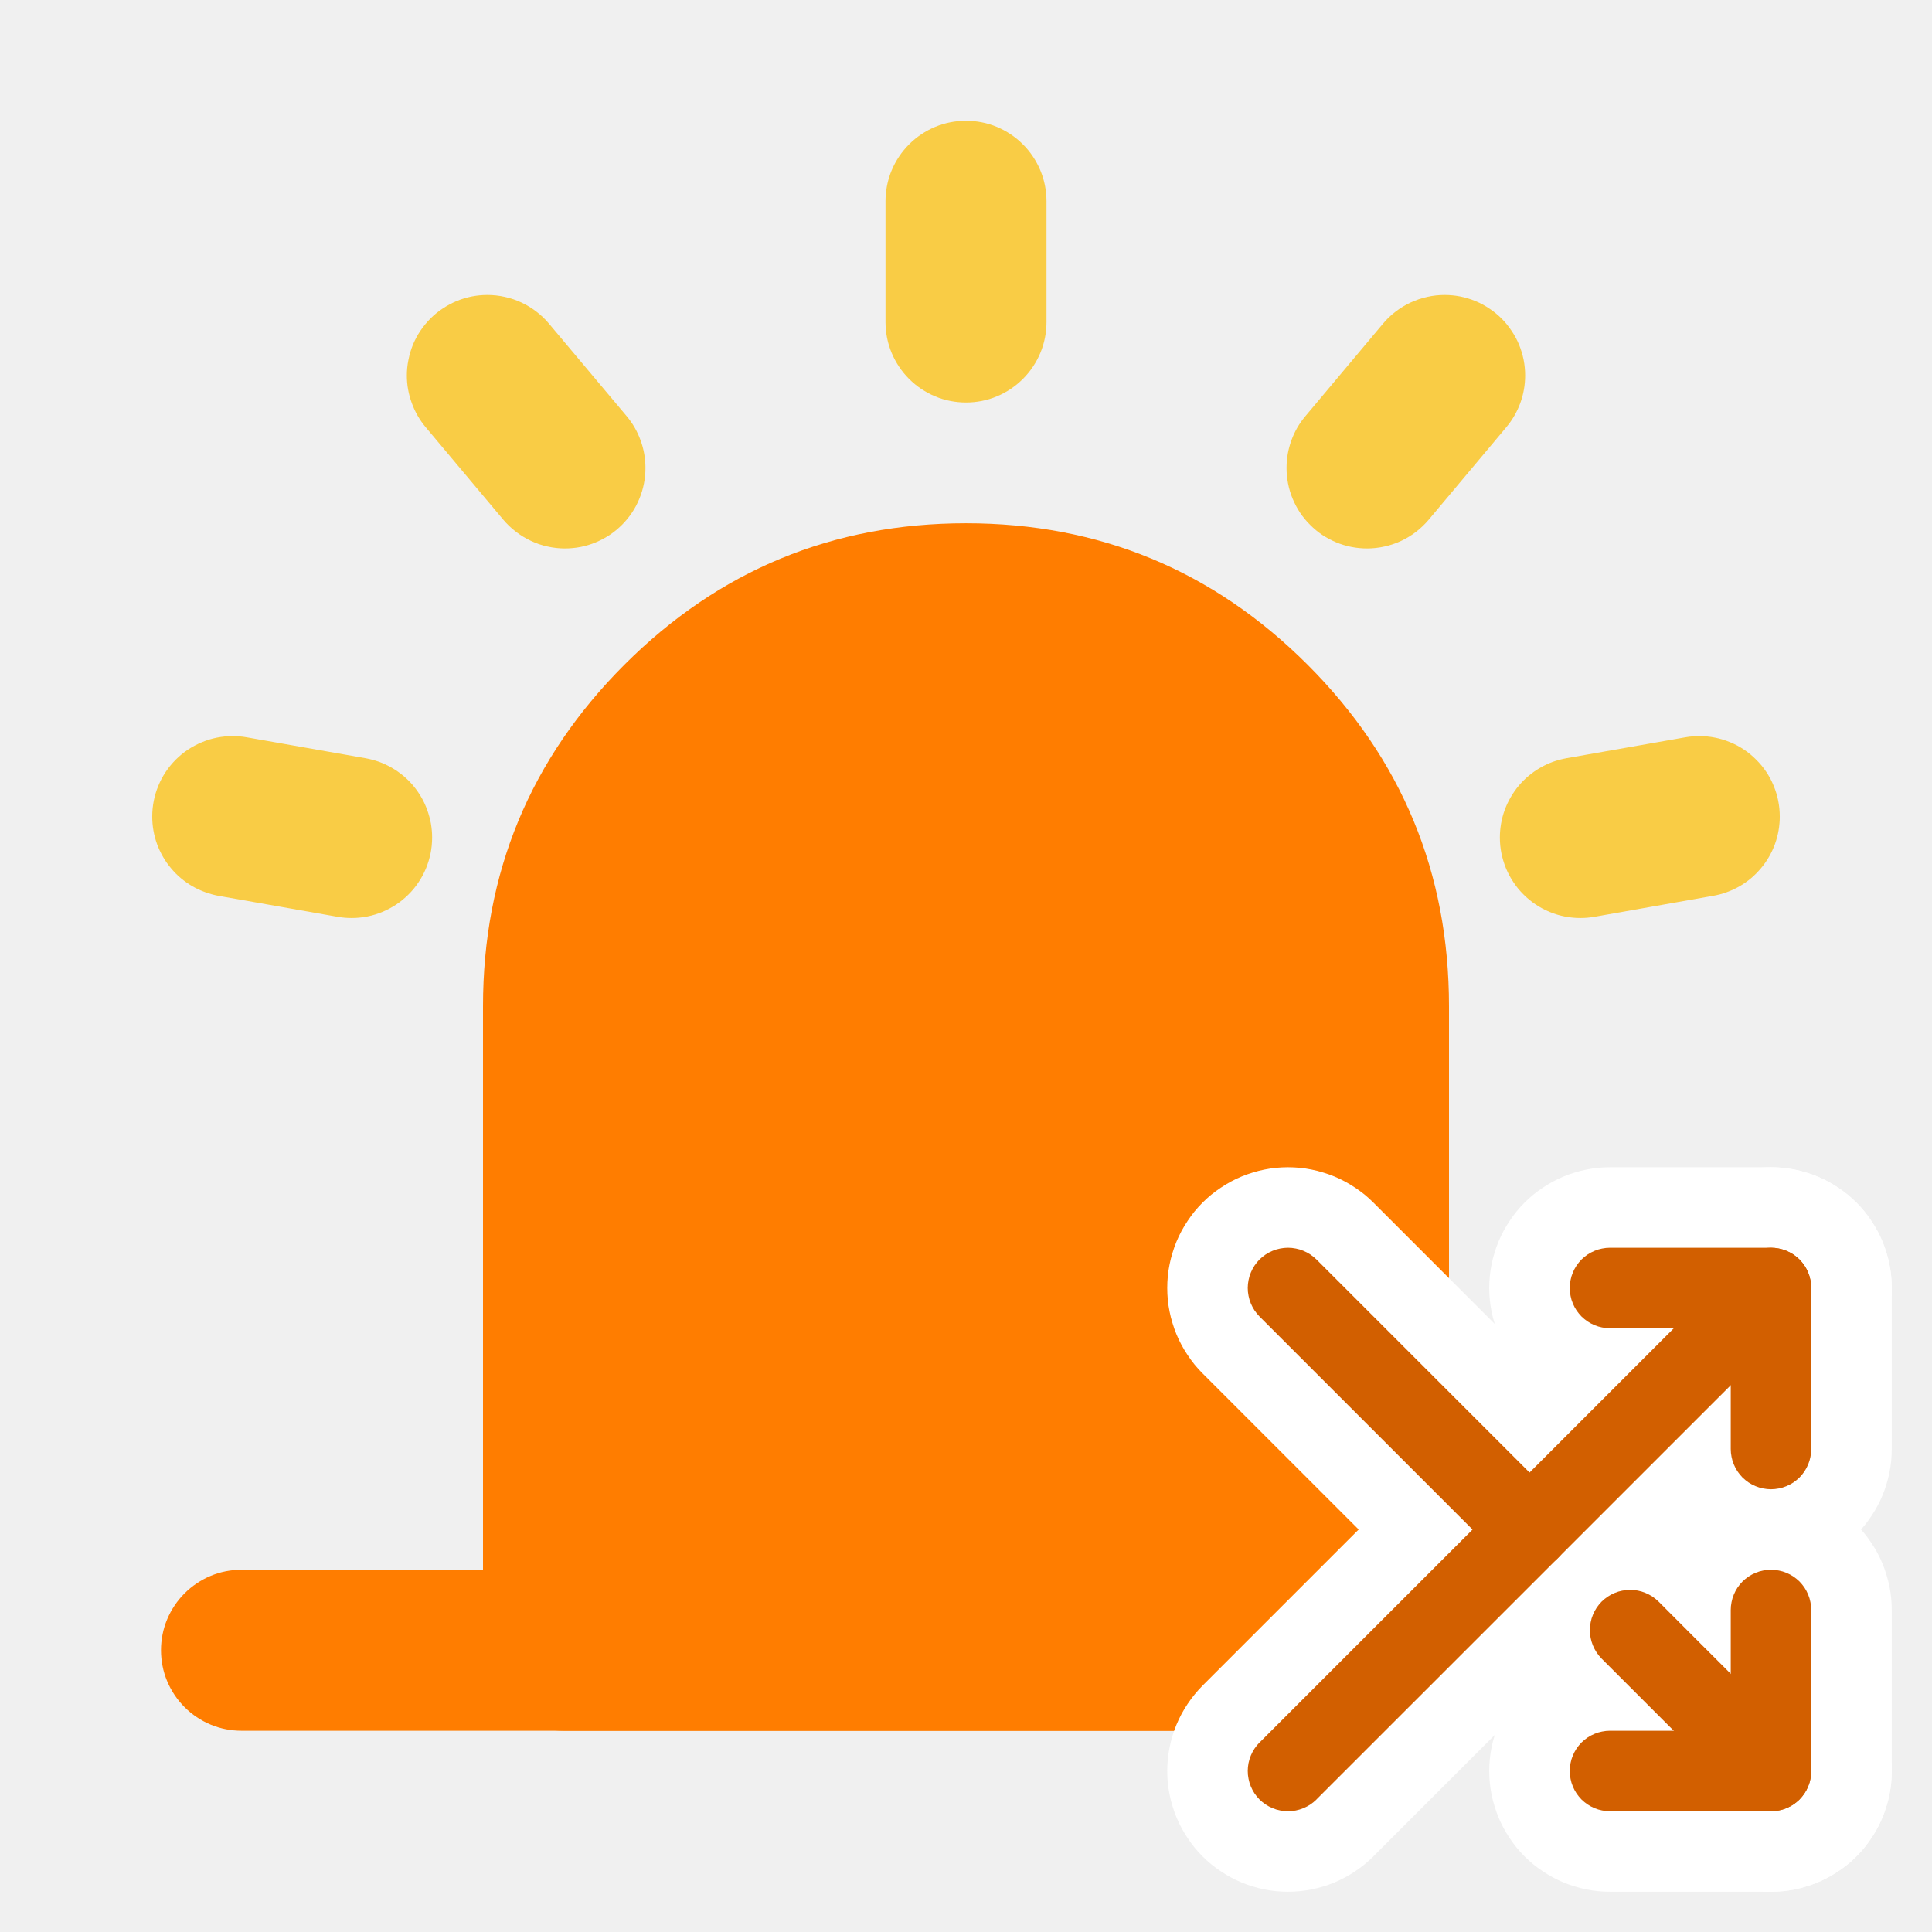
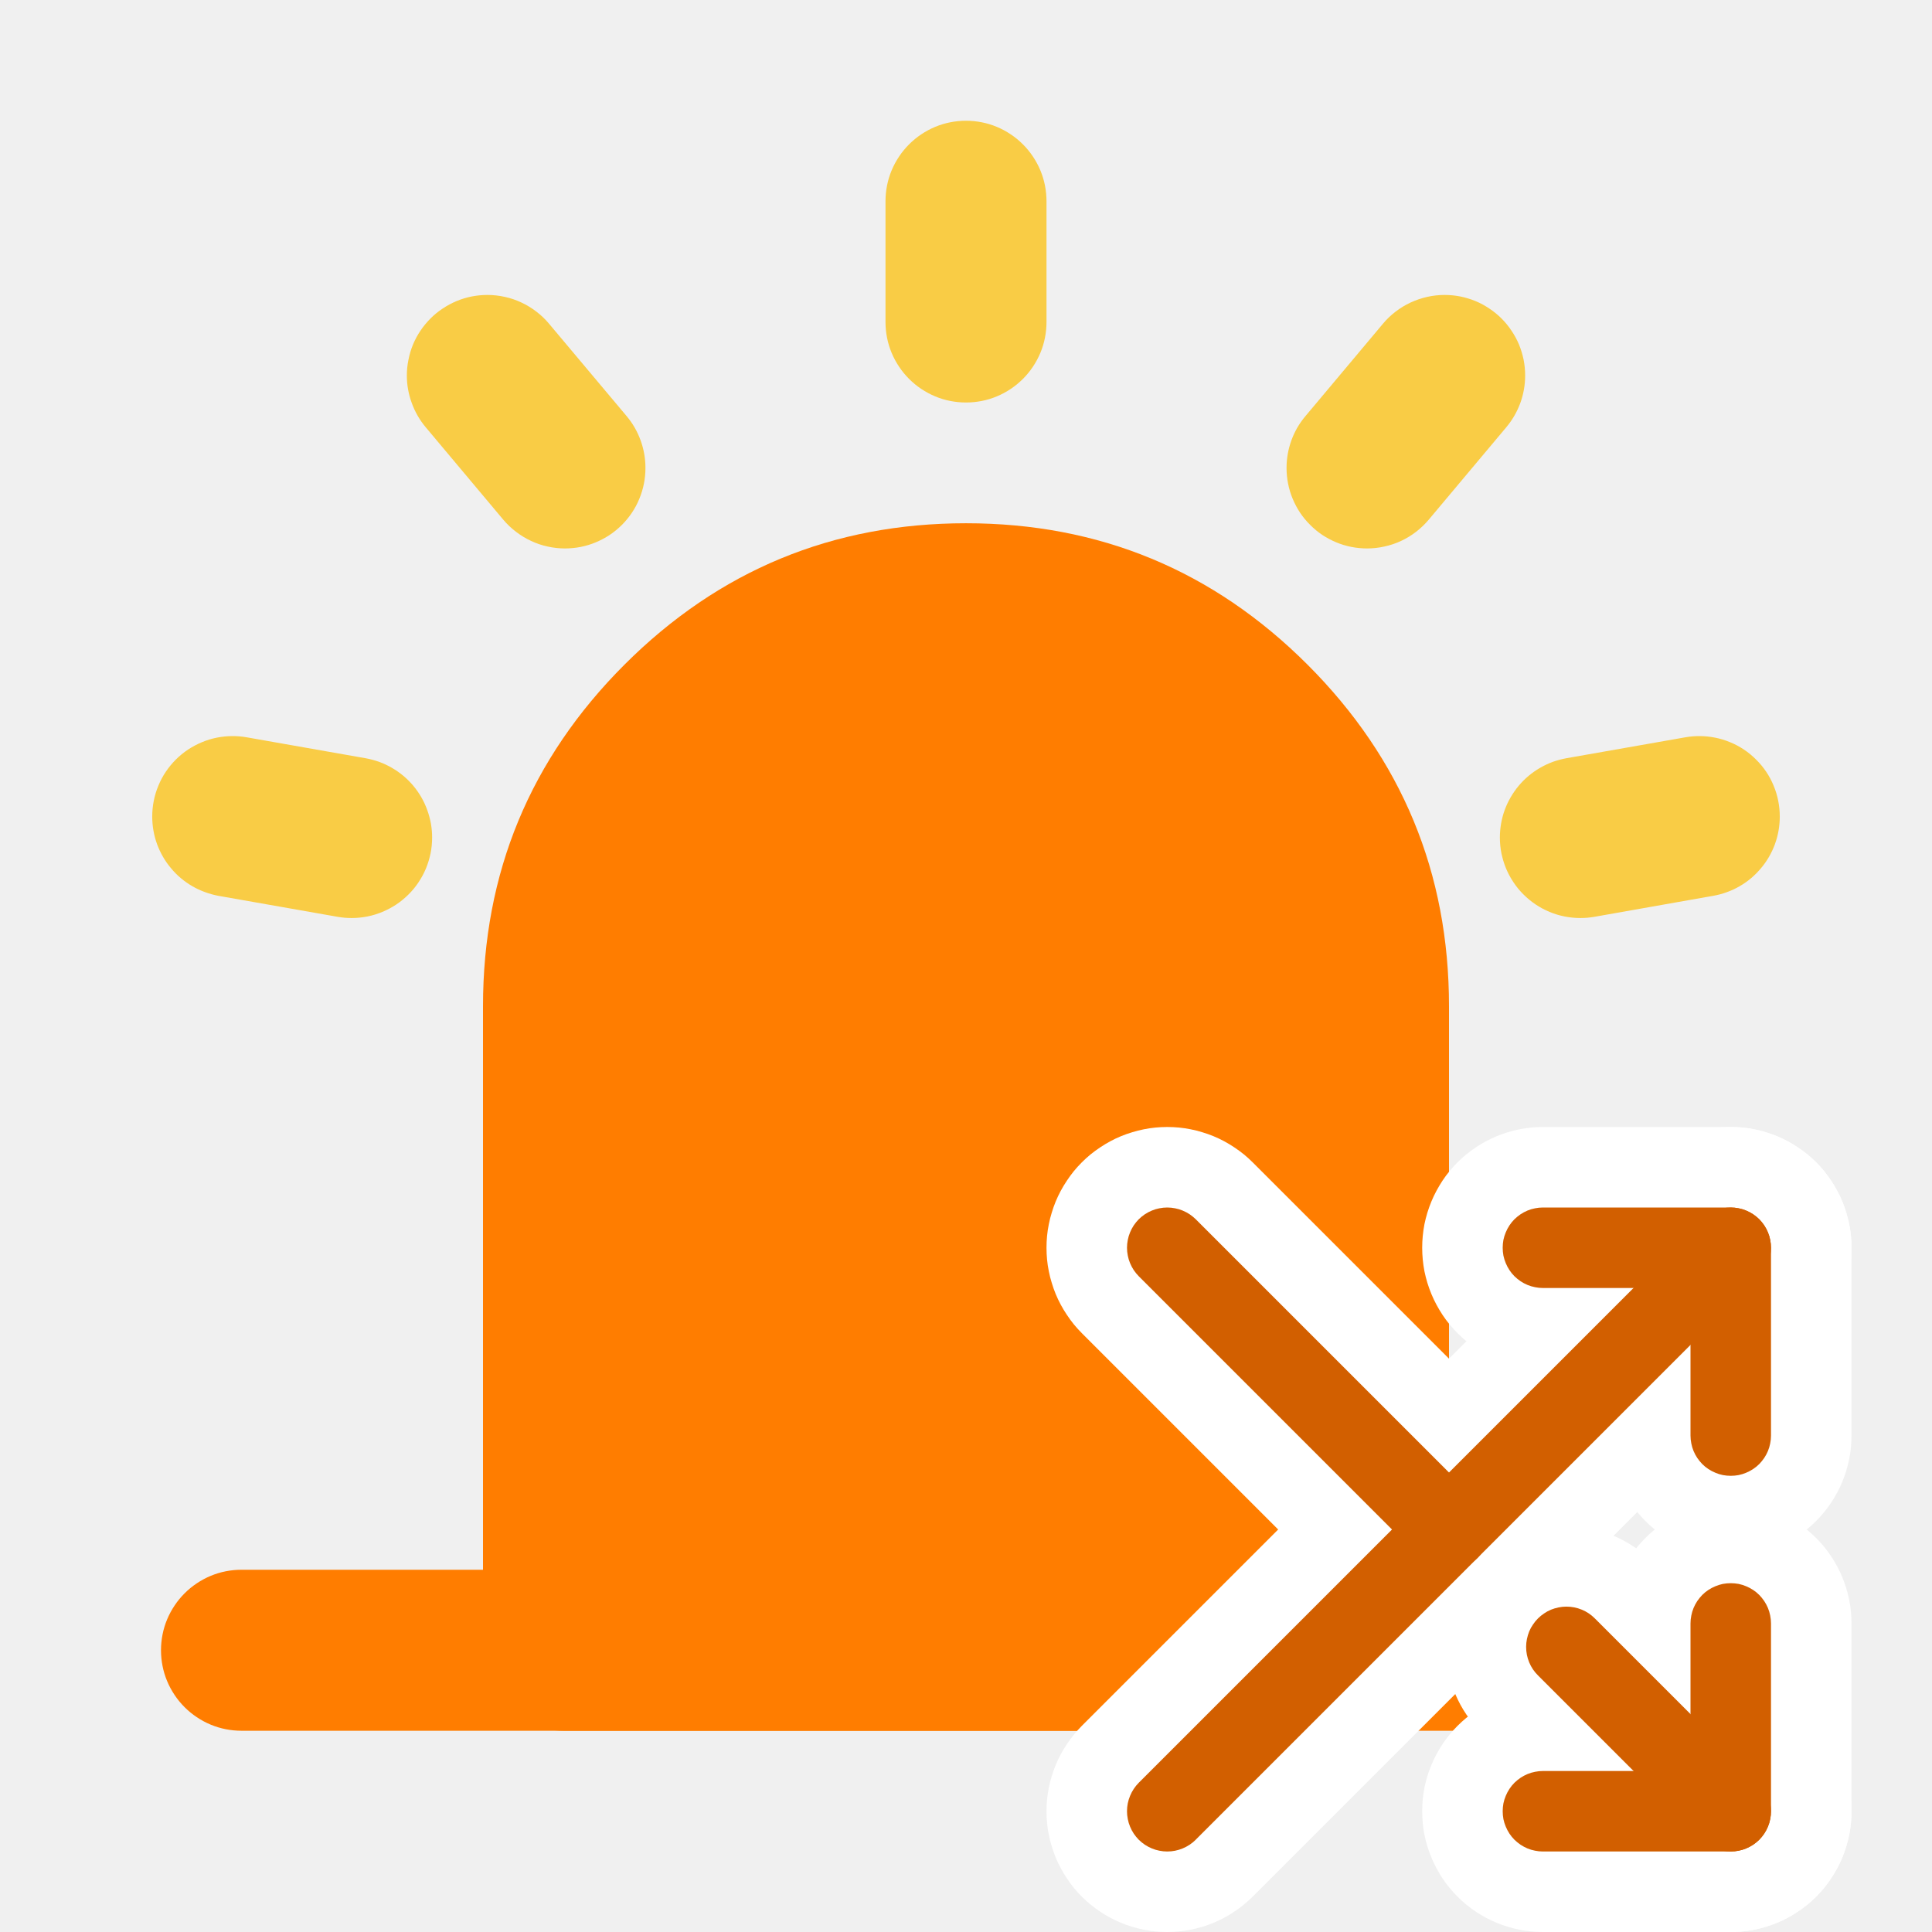
<svg xmlns="http://www.w3.org/2000/svg" fill="none" version="1.1" width="24" height="24" viewBox="0 0 24 24">
  <defs>
    <clipPath id="master_svg0_700_32421">
      <rect x="0" y="0" width="24" height="24" rx="0" />
    </clipPath>
  </defs>
  <g clip-path="url(#master_svg0_700_32421)">
    <g>
      <path d="M7,12.5C7,9.739,9.239,7.5,12,7.5C14.761,7.5,17,9.739,17,12.5L17,20.5L7,20.5L7,12.5Z" fill="#FF7D00" fill-opacity="1" />
      <path d="M6,12.5L6,20.5Q6,20.599,6.019,20.695Q6.038,20.792,6.076,20.883Q6.114,20.974,6.169,21.056Q6.223,21.137,6.293,21.207Q6.363,21.277,6.444,21.331Q6.526,21.386,6.617,21.424Q6.708,21.462,6.805,21.481Q6.902,21.5,7,21.5L17,21.5Q17.099,21.5,17.195,21.481Q17.292,21.462,17.383,21.424Q17.474,21.386,17.556,21.331Q17.637,21.277,17.707,21.207Q17.777,21.137,17.831,21.056Q17.886,20.974,17.924,20.883Q17.962,20.792,17.981,20.695Q18,20.599,18,20.5L18,12.5Q18,10.015,16.243,8.257Q14.485,6.5,12,6.5Q9.515,6.5,7.757,8.257Q6,10.015,6,12.5ZM8,19.5L16,19.5L16,12.5Q16,10.843,14.828,9.672Q13.657,8.5,12,8.5Q10.343,8.5,9.172,9.672Q8,10.843,8,12.5L8,19.5Z" fill-rule="evenodd" fill="#FF7D00" fill-opacity="1" />
    </g>
    <g>
      <path d="M13,2.5L13,4Q13,4.098,12.981,4.195Q12.962,4.292,12.924,4.383Q12.886,4.474,12.831,4.556Q12.777,4.637,12.707,4.707Q12.637,4.777,12.556,4.831Q12.474,4.886,12.383,4.924Q12.292,4.962,12.195,4.981Q12.098,5,12,5Q11.902,5,11.805,4.981Q11.708,4.962,11.617,4.924Q11.526,4.886,11.444,4.831Q11.363,4.777,11.293,4.707Q11.223,4.637,11.169,4.556Q11.114,4.474,11.076,4.383Q11.038,4.292,11.019,4.195Q11,4.098,11,4L11,2.5Q11,2.402,11.019,2.305Q11.038,2.208,11.076,2.117Q11.114,2.026,11.169,1.944Q11.223,1.863,11.293,1.793Q11.363,1.723,11.444,1.669Q11.526,1.614,11.617,1.576Q11.708,1.538,11.805,1.519Q11.902,1.5,12,1.5Q12.098,1.5,12.195,1.519Q12.292,1.538,12.383,1.576Q12.474,1.614,12.556,1.669Q12.637,1.723,12.707,1.793Q12.777,1.863,12.831,1.944Q12.886,2.026,12.924,2.117Q12.962,2.208,12.981,2.305Q13,2.402,13,2.5Z" fill-rule="evenodd" fill="#F9CC45" fill-opacity="1" />
    </g>
    <g>
      <path d="M18.712,5.307Q18.825,5.172,18.886,5.006Q18.946,4.84,18.946,4.664Q18.946,4.566,18.927,4.469Q18.907,4.372,18.87,4.281Q18.832,4.19,18.777,4.109Q18.723,4.027,18.653,3.957Q18.583,3.887,18.501,3.833Q18.42,3.778,18.329,3.74Q18.238,3.703,18.141,3.683Q18.044,3.664,17.946,3.664Q17.836,3.664,17.729,3.688Q17.623,3.712,17.523,3.758Q17.424,3.804,17.337,3.871Q17.25,3.937,17.18,4.021L16.216,5.17L16.216,5.17Q16.102,5.305,16.042,5.471Q15.982,5.637,15.982,5.813Q15.982,5.912,16.001,6.008Q16.02,6.105,16.058,6.196Q16.096,6.287,16.15,6.369Q16.205,6.451,16.275,6.52Q16.344,6.59,16.426,6.645Q16.508,6.699,16.599,6.737Q16.69,6.775,16.787,6.794Q16.883,6.813,16.982,6.813Q17.091,6.813,17.198,6.789Q17.305,6.766,17.404,6.72Q17.504,6.673,17.59,6.607Q17.677,6.54,17.748,6.456L18.712,5.307Z" fill-rule="evenodd" fill="#F9CC45" fill-opacity="1" />
    </g>
    <g>
      <path d="M21.283,11.128Q21.369,11.113,21.451,11.083Q21.534,11.053,21.609,11.01Q21.685,10.966,21.752,10.91Q21.819,10.853,21.875,10.786Q21.932,10.719,21.975,10.644Q22.019,10.568,22.049,10.486Q22.079,10.403,22.094,10.317Q22.109,10.231,22.109,10.144Q22.109,10.045,22.09,9.949Q22.071,9.852,22.033,9.761Q21.996,9.67,21.941,9.588Q21.886,9.506,21.816,9.437Q21.747,9.367,21.665,9.312Q21.583,9.257,21.492,9.22Q21.401,9.182,21.304,9.163Q21.208,9.144,21.109,9.144Q21.022,9.144,20.936,9.159L19.458,9.419Q19.372,9.435,19.29,9.464Q19.208,9.494,19.132,9.538Q19.056,9.582,18.989,9.638Q18.922,9.694,18.866,9.761Q18.81,9.828,18.766,9.904Q18.722,9.98,18.692,10.062Q18.662,10.144,18.647,10.231Q18.632,10.317,18.632,10.404Q18.632,10.503,18.651,10.599Q18.671,10.696,18.708,10.787Q18.746,10.878,18.801,10.96Q18.855,11.042,18.925,11.111Q18.995,11.181,19.077,11.236Q19.158,11.29,19.249,11.328Q19.34,11.366,19.437,11.385Q19.534,11.404,19.632,11.404Q19.72,11.404,19.806,11.389L19.806,11.389L21.283,11.128Z" fill-rule="evenodd" fill="#F9CC45" fill-opacity="1" />
    </g>
    <g>
      <path d="M3.064,9.159Q2.978,9.144,2.891,9.144Q2.792,9.144,2.695,9.163Q2.599,9.182,2.508,9.22Q2.417,9.258,2.335,9.312Q2.253,9.367,2.183,9.437Q2.114,9.506,2.059,9.588Q2.004,9.67,1.967,9.761Q1.929,9.852,1.91,9.949Q1.891,10.045,1.891,10.144Q1.891,10.231,1.906,10.317Q1.921,10.404,1.951,10.486Q1.981,10.568,2.025,10.644Q2.068,10.719,2.125,10.786Q2.181,10.854,2.248,10.91Q2.315,10.966,2.391,11.01Q2.466,11.053,2.549,11.083Q2.631,11.113,2.717,11.129L4.194,11.389Q4.28,11.404,4.368,11.404Q4.466,11.404,4.563,11.385Q4.659,11.366,4.75,11.328Q4.841,11.29,4.923,11.236Q5.005,11.181,5.075,11.111Q5.145,11.042,5.199,10.96Q5.254,10.878,5.292,10.787Q5.329,10.696,5.349,10.599Q5.368,10.503,5.368,10.404Q5.368,10.317,5.353,10.231Q5.337,10.144,5.307,10.062Q5.278,9.98,5.234,9.904Q5.19,9.828,5.134,9.761Q5.078,9.694,5.011,9.638Q4.944,9.582,4.868,9.538Q4.792,9.494,4.71,9.464Q4.628,9.435,4.541,9.419L3.064,9.159Z" fill-rule="evenodd" fill="#F9CC45" fill-opacity="1" />
    </g>
    <g>
      <path d="M5.288,5.307Q5.175,5.172,5.115,5.006Q5.054,4.84,5.054,4.664Q5.054,4.566,5.074,4.469Q5.093,4.372,5.13,4.281Q5.168,4.19,5.223,4.108Q5.278,4.027,5.347,3.957Q5.417,3.887,5.499,3.833Q5.581,3.778,5.672,3.74Q5.763,3.702,5.859,3.683Q5.956,3.664,6.054,3.664Q6.164,3.664,6.271,3.688Q6.378,3.711,6.477,3.758Q6.576,3.804,6.663,3.871Q6.75,3.937,6.82,4.021L7.785,5.17Q7.898,5.305,7.958,5.471Q8.018,5.637,8.018,5.813Q8.018,5.912,7.999,6.008Q7.98,6.105,7.942,6.196Q7.905,6.287,7.85,6.369Q7.795,6.451,7.726,6.52Q7.656,6.59,7.574,6.645Q7.492,6.699,7.401,6.737Q7.31,6.775,7.214,6.794Q7.117,6.813,7.018,6.813Q6.909,6.813,6.802,6.789Q6.695,6.766,6.596,6.719Q6.497,6.673,6.41,6.606Q6.323,6.54,6.252,6.456L5.288,5.307L5.288,5.307Z" fill-rule="evenodd" fill="#F9CC45" fill-opacity="1" />
    </g>
    <g>
      <path d="M3,19.5L21.5,19.5Q21.599,19.5,21.695,19.519Q21.792,19.538,21.883,19.576Q21.974,19.614,22.056,19.669Q22.137,19.723,22.207,19.793Q22.277,19.863,22.331,19.944Q22.386,20.026,22.424,20.117Q22.462,20.208,22.481,20.305Q22.5,20.402,22.5,20.5Q22.5,20.598,22.481,20.695Q22.462,20.792,22.424,20.883Q22.386,20.974,22.331,21.056Q22.277,21.137,22.207,21.207Q22.137,21.277,22.056,21.331Q21.974,21.386,21.883,21.424Q21.792,21.462,21.695,21.481Q21.599,21.5,21.5,21.5L3,21.5Q2.902,21.5,2.805,21.481Q2.708,21.462,2.617,21.424Q2.526,21.386,2.444,21.331Q2.363,21.277,2.293,21.207Q2.223,21.137,2.169,21.056Q2.114,20.974,2.076,20.883Q2.038,20.792,2.019,20.695Q2,20.598,2,20.5Q2,20.402,2.019,20.305Q2.038,20.208,2.076,20.117Q2.114,20.026,2.169,19.944Q2.223,19.863,2.293,19.793Q2.363,19.723,2.444,19.669Q2.526,19.614,2.617,19.576Q2.708,19.538,2.805,19.519Q2.902,19.5,3,19.5Z" fill-rule="evenodd" fill="#FF7D00" fill-opacity="1" />
    </g>
    <g>
      <g>
-         <path d="M20.5,20Q20.5,19.926,20.507,19.853Q20.514,19.78,20.529,19.707Q20.543,19.635,20.565,19.565Q20.586,19.494,20.614,19.426Q20.642,19.358,20.677,19.293Q20.712,19.228,20.753,19.167Q20.794,19.105,20.84,19.048Q20.887,18.991,20.939,18.939Q20.991,18.887,21.048,18.84Q21.105,18.794,21.167,18.753Q21.228,18.712,21.293,18.677Q21.358,18.642,21.426,18.614Q21.494,18.586,21.565,18.565Q21.635,18.543,21.707,18.529Q21.78,18.514,21.853,18.507Q21.926,18.5,22,18.5Q22.074,18.5,22.147,18.507Q22.22,18.514,22.293,18.529Q22.365,18.543,22.435,18.565Q22.506,18.586,22.574,18.614Q22.642,18.642,22.707,18.677Q22.772,18.712,22.833,18.753Q22.895,18.794,22.952,18.84Q23.009,18.887,23.061,18.939Q23.113,18.991,23.16,19.048Q23.206,19.105,23.247,19.167Q23.288,19.228,23.323,19.293Q23.358,19.358,23.386,19.426Q23.414,19.494,23.435,19.565Q23.457,19.635,23.471,19.707Q23.486,19.78,23.493,19.853Q23.5,19.926,23.5,20L23.5,22Q23.5,22.074,23.493,22.147Q23.486,22.22,23.471,22.293Q23.457,22.365,23.435,22.435Q23.414,22.506,23.386,22.574Q23.358,22.642,23.323,22.707Q23.288,22.772,23.247,22.833Q23.206,22.895,23.16,22.952Q23.113,23.009,23.061,23.061Q23.009,23.113,22.952,23.16Q22.895,23.206,22.833,23.247Q22.772,23.288,22.707,23.323Q22.642,23.358,22.574,23.386Q22.506,23.414,22.435,23.435Q22.365,23.457,22.293,23.471Q22.22,23.486,22.147,23.493Q22.074,23.5,22,23.5L20,23.5Q19.926,23.5,19.853,23.493Q19.78,23.486,19.707,23.471Q19.635,23.457,19.565,23.435Q19.494,23.414,19.426,23.386Q19.358,23.358,19.293,23.323Q19.228,23.288,19.167,23.247Q19.105,23.206,19.048,23.16Q18.991,23.113,18.939,23.061Q18.887,23.009,18.84,22.952Q18.794,22.895,18.753,22.833Q18.712,22.772,18.677,22.707Q18.642,22.642,18.614,22.574Q18.586,22.506,18.565,22.435Q18.543,22.365,18.529,22.293Q18.514,22.22,18.507,22.147Q18.5,22.074,18.5,22Q18.5,21.926,18.507,21.853Q18.514,21.78,18.529,21.707Q18.543,21.635,18.565,21.565Q18.586,21.494,18.614,21.426Q18.642,21.358,18.677,21.293Q18.712,21.228,18.753,21.167Q18.794,21.105,18.84,21.048Q18.887,20.991,18.939,20.939Q18.991,20.887,19.048,20.84Q19.105,20.794,19.167,20.753Q19.228,20.712,19.293,20.677Q19.358,20.642,19.426,20.614Q19.494,20.586,19.565,20.565Q19.635,20.543,19.707,20.529Q19.78,20.514,19.853,20.507Q19.926,20.5,20,20.5L20.5,20.5L20.5,20Z" fill-rule="evenodd" fill="#FFFFFF" fill-opacity="1" />
+         <path d="M23,20.168L23,22.5Q23,22.574,22.993,22.647Q22.986,22.72,22.971,22.793Q22.957,22.865,22.935,22.935Q22.914,23.006,22.886,23.074Q22.858,23.142,22.823,23.207Q22.788,23.272,22.747,23.333Q22.706,23.395,22.66,23.452Q22.613,23.509,22.561,23.561Q22.509,23.613,22.452,23.66Q22.395,23.706,22.333,23.747Q22.272,23.788,22.207,23.823Q22.142,23.858,22.074,23.886Q22.006,23.914,21.935,23.935Q21.865,23.957,21.793,23.971Q21.72,23.986,21.647,23.993Q21.574,24,21.5,24L19.167,24Q19.093,24,19.02,23.993Q18.946,23.986,18.874,23.971Q18.802,23.957,18.731,23.935Q18.661,23.914,18.593,23.886Q18.525,23.858,18.46,23.823Q18.395,23.788,18.333,23.747Q18.272,23.706,18.215,23.66Q18.158,23.613,18.106,23.561Q18.054,23.509,18.007,23.452Q17.96,23.395,17.919,23.333Q17.879,23.272,17.844,23.207Q17.809,23.142,17.781,23.074Q17.753,23.006,17.731,22.935Q17.71,22.865,17.695,22.793Q17.681,22.72,17.674,22.647Q17.667,22.574,17.667,22.5Q17.667,22.426,17.674,22.353Q17.681,22.28,17.695,22.207Q17.71,22.135,17.731,22.065Q17.753,21.994,17.781,21.926Q17.809,21.858,17.844,21.793Q17.879,21.728,17.919,21.667Q17.96,21.605,18.007,21.548Q18.054,21.491,18.106,21.439Q18.158,21.387,18.215,21.34Q18.272,21.294,18.333,21.253Q18.395,21.212,18.46,21.177Q18.525,21.142,18.593,21.114Q18.661,21.086,18.731,21.065Q18.802,21.043,18.874,21.029Q18.946,21.014,19.02,21.007Q19.093,21,19.167,21L19.167,21L20,21L20,20.167Q20,20.093,20.007,20.02Q20.014,19.946,20.029,19.874Q20.043,19.802,20.065,19.731Q20.086,19.661,20.114,19.593Q20.142,19.525,20.177,19.46Q20.212,19.395,20.253,19.333Q20.294,19.272,20.34,19.215Q20.387,19.158,20.439,19.106Q20.491,19.054,20.548,19.007Q20.605,18.96,20.667,18.919Q20.728,18.879,20.793,18.844Q20.858,18.809,20.926,18.781Q20.994,18.753,21.065,18.731Q21.135,18.71,21.207,18.695Q21.28,18.681,21.353,18.674Q21.426,18.667,21.5,18.667Q21.574,18.667,21.647,18.674Q21.72,18.681,21.793,18.695Q21.865,18.71,21.935,18.731Q22.006,18.753,22.074,18.781Q22.142,18.809,22.207,18.844Q22.272,18.879,22.333,18.919Q22.395,18.96,22.452,19.007Q22.509,19.054,22.561,19.106Q22.613,19.158,22.66,19.215Q22.706,19.272,22.747,19.333Q22.788,19.395,22.823,19.46Q22.858,19.525,22.886,19.593Q22.914,19.661,22.935,19.731Q22.957,19.802,22.971,19.874Q22.986,19.946,22.993,20.02Q23,20.093,23,20.167L23,20.168Z" fill-rule="evenodd" fill="#FFFFFF" fill-opacity="1" />
      </g>
      <g>
-         <path d="M20.5,17.5L20,17.5Q19.926,17.5,19.853,17.493Q19.78,17.486,19.707,17.471Q19.635,17.457,19.565,17.435Q19.494,17.414,19.426,17.386Q19.358,17.358,19.293,17.323Q19.228,17.288,19.167,17.247Q19.105,17.206,19.048,17.16Q18.991,17.113,18.939,17.061Q18.887,17.009,18.84,16.952Q18.794,16.895,18.753,16.833Q18.712,16.772,18.677,16.707Q18.642,16.642,18.614,16.574Q18.586,16.506,18.565,16.435Q18.543,16.365,18.529,16.293Q18.514,16.22,18.507,16.147Q18.5,16.074,18.5,16Q18.5,15.926,18.507,15.853Q18.514,15.78,18.529,15.707Q18.543,15.635,18.565,15.565Q18.586,15.494,18.614,15.426Q18.642,15.358,18.677,15.293Q18.712,15.228,18.753,15.167Q18.794,15.105,18.84,15.048Q18.887,14.991,18.939,14.939Q18.991,14.887,19.048,14.84Q19.105,14.794,19.167,14.753Q19.228,14.712,19.293,14.677Q19.358,14.642,19.426,14.614Q19.494,14.586,19.565,14.565Q19.635,14.543,19.707,14.529Q19.78,14.514,19.853,14.507Q19.926,14.5,20,14.5L22,14.5Q22.074,14.5,22.147,14.507Q22.22,14.514,22.293,14.529Q22.365,14.543,22.435,14.565Q22.506,14.586,22.574,14.614Q22.642,14.642,22.707,14.677Q22.772,14.712,22.833,14.753Q22.895,14.794,22.952,14.84Q23.009,14.887,23.061,14.939Q23.113,14.991,23.16,15.048Q23.206,15.105,23.247,15.167Q23.288,15.228,23.323,15.293Q23.358,15.358,23.386,15.426Q23.414,15.494,23.435,15.565Q23.457,15.635,23.471,15.707Q23.486,15.78,23.493,15.853Q23.5,15.926,23.5,16L23.5,18Q23.5,18.074,23.493,18.147Q23.486,18.22,23.471,18.293Q23.457,18.365,23.435,18.435Q23.414,18.506,23.386,18.574Q23.358,18.642,23.323,18.707Q23.288,18.772,23.247,18.833Q23.206,18.895,23.16,18.952Q23.113,19.009,23.061,19.061Q23.009,19.113,22.952,19.16Q22.895,19.206,22.833,19.247Q22.772,19.288,22.707,19.323Q22.642,19.358,22.574,19.386Q22.506,19.414,22.435,19.435Q22.365,19.457,22.293,19.471Q22.22,19.486,22.147,19.493Q22.074,19.5,22,19.5Q21.926,19.5,21.853,19.493Q21.78,19.486,21.707,19.471Q21.635,19.457,21.565,19.435Q21.494,19.414,21.426,19.386Q21.358,19.358,21.293,19.323Q21.228,19.288,21.167,19.247Q21.105,19.206,21.048,19.16Q20.991,19.113,20.939,19.061Q20.887,19.009,20.84,18.952Q20.794,18.895,20.753,18.833Q20.712,18.772,20.677,18.707Q20.642,18.642,20.614,18.574Q20.586,18.506,20.565,18.435Q20.543,18.365,20.529,18.293Q20.514,18.22,20.507,18.147Q20.5,18.074,20.5,18L20.5,17.5Z" fill-rule="evenodd" fill="#FFFFFF" fill-opacity="1" />
+         <path d="M19.167,17L19.167,17Q19.093,17,19.02,16.993Q18.946,16.986,18.874,16.971Q18.802,16.957,18.731,16.935Q18.661,16.914,18.593,16.886Q18.525,16.858,18.46,16.823Q18.395,16.788,18.333,16.747Q18.272,16.706,18.215,16.66Q18.158,16.613,18.106,16.561Q18.054,16.509,18.007,16.452Q17.96,16.395,17.919,16.333Q17.879,16.272,17.844,16.207Q17.809,16.142,17.781,16.074Q17.753,16.006,17.731,15.935Q17.71,15.865,17.695,15.793Q17.681,15.72,17.674,15.647Q17.667,15.574,17.667,15.5Q17.667,15.426,17.674,15.353Q17.681,15.28,17.695,15.207Q17.71,15.135,17.731,15.065Q17.753,14.994,17.781,14.926Q17.809,14.858,17.844,14.793Q17.879,14.728,17.919,14.667Q17.96,14.605,18.007,14.548Q18.054,14.491,18.106,14.439Q18.158,14.387,18.215,14.34Q18.272,14.294,18.333,14.253Q18.395,14.212,18.46,14.177Q18.525,14.142,18.593,14.114Q18.661,14.086,18.731,14.065Q18.802,14.043,18.874,14.029Q18.946,14.014,19.02,14.007Q19.093,14,19.167,14L19.167,14L21.5,14Q21.574,14,21.647,14.007Q21.72,14.014,21.793,14.029Q21.865,14.043,21.935,14.065Q22.006,14.086,22.074,14.114Q22.142,14.142,22.207,14.177Q22.272,14.212,22.333,14.253Q22.395,14.294,22.452,14.34Q22.509,14.387,22.561,14.439Q22.613,14.491,22.66,14.548Q22.706,14.605,22.747,14.667Q22.788,14.728,22.823,14.793Q22.858,14.858,22.886,14.926Q22.914,14.994,22.935,15.065Q22.957,15.135,22.971,15.207Q22.986,15.28,22.993,15.353Q23,15.426,23,15.5L23,17.833Q23,17.907,22.993,17.98Q22.986,18.054,22.971,18.126Q22.957,18.198,22.935,18.269Q22.914,18.339,22.886,18.407Q22.858,18.475,22.823,18.54Q22.788,18.605,22.747,18.667Q22.706,18.728,22.66,18.785Q22.613,18.842,22.561,18.894Q22.509,18.946,22.452,18.993Q22.395,19.04,22.333,19.081Q22.272,19.121,22.207,19.156Q22.142,19.191,22.074,19.219Q22.006,19.247,21.935,19.269Q21.865,19.29,21.793,19.305Q21.72,19.319,21.647,19.326Q21.574,19.333,21.5,19.333Q21.426,19.333,21.353,19.326Q21.28,19.319,21.207,19.305Q21.135,19.29,21.065,19.269Q20.994,19.247,20.926,19.219Q20.858,19.191,20.793,19.156Q20.728,19.121,20.667,19.081Q20.605,19.04,20.548,18.993Q20.491,18.946,20.439,18.894Q20.387,18.842,20.34,18.785Q20.294,18.728,20.253,18.667Q20.212,18.605,20.177,18.54Q20.142,18.475,20.114,18.407Q20.086,18.339,20.065,18.269Q20.043,18.198,20.029,18.126Q20.014,18.054,20.007,17.98Q20,17.907,20,17.833L20,17.833L20,17L19.167,17Z" fill-rule="evenodd" fill="#FFFFFF" fill-opacity="1" />
      </g>
      <g>
-         <path d="M23.061,17.061Q23.165,16.956,23.247,16.833Q23.329,16.711,23.386,16.574Q23.442,16.438,23.471,16.293Q23.5,16.148,23.5,16Q23.5,15.926,23.493,15.853Q23.486,15.78,23.471,15.707Q23.457,15.635,23.435,15.565Q23.414,15.494,23.386,15.426Q23.358,15.358,23.323,15.293Q23.288,15.228,23.247,15.167Q23.206,15.105,23.16,15.048Q23.113,14.991,23.061,14.939Q23.009,14.887,22.952,14.84Q22.895,14.794,22.833,14.753Q22.772,14.712,22.707,14.677Q22.642,14.642,22.574,14.614Q22.506,14.586,22.435,14.565Q22.365,14.543,22.293,14.529Q22.22,14.514,22.147,14.507Q22.074,14.5,22,14.5Q21.852,14.5,21.707,14.529Q21.562,14.558,21.426,14.614Q21.289,14.671,21.167,14.753Q21.044,14.835,20.939,14.939L14.939,20.939Q14.835,21.044,14.753,21.167Q14.671,21.289,14.614,21.426Q14.558,21.562,14.529,21.707Q14.5,21.852,14.5,22Q14.5,22.074,14.507,22.147Q14.514,22.22,14.529,22.293Q14.543,22.365,14.565,22.435Q14.586,22.506,14.614,22.574Q14.642,22.642,14.677,22.707Q14.712,22.772,14.753,22.833Q14.794,22.895,14.84,22.952Q14.887,23.009,14.939,23.061Q14.991,23.113,15.048,23.16Q15.105,23.206,15.167,23.247Q15.228,23.288,15.293,23.323Q15.358,23.358,15.426,23.386Q15.494,23.414,15.565,23.435Q15.635,23.457,15.707,23.471Q15.78,23.486,15.853,23.493Q15.926,23.5,16,23.5Q16.148,23.5,16.293,23.471Q16.438,23.442,16.574,23.386Q16.711,23.329,16.833,23.247Q16.956,23.165,17.061,23.061L17.061,23.06L23.061,17.061L23.061,17.061Z" fill-rule="evenodd" fill="#FFFFFF" fill-opacity="1" />
+         <path d="M22.561,16.561Q22.665,16.456,22.747,16.333Q22.829,16.211,22.886,16.074Q22.942,15.938,22.971,15.793Q23,15.648,23,15.5Q23,15.426,22.993,15.353Q22.986,15.28,22.971,15.207Q22.957,15.135,22.935,15.065Q22.914,14.994,22.886,14.926Q22.858,14.858,22.823,14.793Q22.788,14.728,22.747,14.667Q22.706,14.605,22.66,14.548Q22.613,14.491,22.561,14.439Q22.509,14.387,22.452,14.34Q22.395,14.294,22.333,14.253Q22.272,14.212,22.207,14.177Q22.142,14.142,22.074,14.114Q22.006,14.086,21.935,14.065Q21.865,14.043,21.793,14.029Q21.72,14.014,21.647,14.007Q21.574,14,21.5,14Q21.352,14,21.207,14.029Q21.062,14.058,20.926,14.114Q20.789,14.171,20.667,14.253Q20.544,14.335,20.439,14.439L13.439,21.439Q13.335,21.544,13.253,21.667Q13.171,21.789,13.114,21.926Q13.058,22.062,13.029,22.207Q13,22.352,13,22.5Q13,22.574,13.007,22.647Q13.014,22.72,13.029,22.793Q13.043,22.865,13.065,22.935Q13.086,23.006,13.114,23.074Q13.142,23.142,13.177,23.207Q13.212,23.272,13.253,23.333Q13.294,23.395,13.34,23.452Q13.387,23.509,13.439,23.561Q13.491,23.613,13.548,23.66Q13.605,23.706,13.667,23.747Q13.728,23.788,13.793,23.823Q13.858,23.858,13.926,23.886Q13.994,23.914,14.065,23.935Q14.135,23.957,14.207,23.971Q14.28,23.986,14.353,23.993Q14.426,24,14.5,24Q14.648,24,14.793,23.971Q14.938,23.942,15.074,23.886Q15.211,23.829,15.333,23.747Q15.456,23.665,15.561,23.561L15.562,23.56L22.56,16.562L22.561,16.561L22.561,16.561Z" fill-rule="evenodd" fill="#FFFFFF" fill-opacity="1" />
      </g>
      <g>
-         <path d="M14.939,14.939Q14.887,14.991,14.84,15.048Q14.794,15.105,14.753,15.167Q14.712,15.228,14.677,15.293Q14.642,15.358,14.614,15.426Q14.586,15.494,14.565,15.565Q14.543,15.635,14.529,15.707Q14.514,15.78,14.507,15.853Q14.5,15.926,14.5,16Q14.5,16.074,14.507,16.147Q14.514,16.22,14.529,16.293Q14.543,16.365,14.565,16.435Q14.586,16.506,14.614,16.574Q14.642,16.642,14.677,16.707Q14.712,16.772,14.753,16.833Q14.794,16.895,14.84,16.952Q14.887,17.009,14.939,17.061L17.939,20.061Q18.108,20.229,18.32,20.337Q18.533,20.445,18.768,20.482Q18.805,20.717,18.913,20.93Q19.021,21.142,19.189,21.311L19.19,21.311L19.606,21.727L20.439,22.561L20.856,22.977L20.939,23.061Q21.044,23.165,21.167,23.247Q21.289,23.329,21.426,23.386Q21.562,23.442,21.707,23.471Q21.852,23.5,22,23.5Q22.074,23.5,22.147,23.493Q22.22,23.486,22.293,23.471Q22.365,23.457,22.435,23.435Q22.506,23.414,22.574,23.386Q22.642,23.358,22.707,23.323Q22.772,23.288,22.833,23.247Q22.895,23.206,22.952,23.16Q23.009,23.113,23.061,23.061Q23.113,23.009,23.16,22.952Q23.206,22.895,23.247,22.833Q23.288,22.772,23.323,22.707Q23.358,22.642,23.386,22.574Q23.414,22.506,23.435,22.435Q23.457,22.365,23.471,22.293Q23.486,22.22,23.493,22.147Q23.5,22.074,23.5,22Q23.5,21.852,23.471,21.707Q23.442,21.562,23.386,21.426Q23.329,21.289,23.247,21.167Q23.165,21.044,23.061,20.939L22.977,20.856L22.561,20.439L21.727,19.606L21.311,19.19L21.311,19.189Q21.142,19.021,20.93,18.913Q20.717,18.805,20.482,18.768Q20.445,18.533,20.337,18.32Q20.229,18.108,20.061,17.939L17.061,14.939Q17.009,14.887,16.952,14.84Q16.895,14.794,16.833,14.753Q16.772,14.712,16.707,14.677Q16.642,14.642,16.574,14.614Q16.506,14.586,16.435,14.565Q16.365,14.543,16.293,14.529Q16.22,14.514,16.147,14.507Q16.074,14.5,16,14.5Q15.926,14.5,15.853,14.507Q15.78,14.514,15.707,14.529Q15.635,14.543,15.565,14.565Q15.494,14.586,15.426,14.614Q15.358,14.642,15.293,14.677Q15.228,14.712,15.167,14.753Q15.105,14.794,15.048,14.84Q14.991,14.887,14.939,14.939Z" fill-rule="evenodd" fill="#FFFFFF" fill-opacity="1" />
+         <path d="M13.439,14.439Q13.387,14.491,13.34,14.548Q13.294,14.605,13.253,14.667Q13.212,14.728,13.177,14.793Q13.142,14.858,13.114,14.926Q13.086,14.994,13.065,15.065Q13.043,15.135,13.029,15.207Q13.014,15.28,13.007,15.353Q13,15.426,13,15.5Q13,15.574,13.007,15.647Q13.014,15.72,13.029,15.793Q13.043,15.865,13.065,15.935Q13.086,16.006,13.114,16.074Q13.142,16.142,13.177,16.207Q13.212,16.272,13.253,16.333Q13.294,16.395,13.34,16.452Q13.387,16.509,13.439,16.561L16.939,20.061Q17.04,20.161,17.158,20.241Q17.276,20.321,17.407,20.378Q17.538,20.434,17.677,20.465Q17.816,20.496,17.959,20.499Q17.963,20.642,17.993,20.781Q18.024,20.92,18.081,21.051Q18.137,21.182,18.217,21.3Q18.297,21.418,18.398,21.519L18.398,21.52L19.856,22.977L20.342,23.463L20.439,23.56L20.439,23.561Q20.544,23.665,20.667,23.747Q20.789,23.829,20.926,23.886Q21.062,23.942,21.207,23.971Q21.352,24,21.5,24Q21.574,24,21.647,23.993Q21.72,23.986,21.793,23.971Q21.865,23.957,21.935,23.935Q22.006,23.914,22.074,23.886Q22.142,23.858,22.207,23.823Q22.272,23.788,22.333,23.747Q22.395,23.706,22.452,23.66Q22.509,23.613,22.561,23.561Q22.613,23.509,22.66,23.452Q22.706,23.395,22.747,23.333Q22.788,23.272,22.823,23.207Q22.858,23.142,22.886,23.074Q22.914,23.006,22.935,22.935Q22.957,22.865,22.971,22.793Q22.986,22.72,22.993,22.647Q23,22.574,23,22.5Q23,22.352,22.971,22.207Q22.942,22.062,22.886,21.926Q22.829,21.789,22.747,21.667Q22.665,21.544,22.561,21.439L22.56,21.439L22.463,21.342L21.977,20.856L20.52,19.398L20.519,19.398Q20.418,19.297,20.3,19.217Q20.182,19.137,20.051,19.081Q19.92,19.024,19.781,18.993Q19.642,18.963,19.499,18.959Q19.496,18.816,19.465,18.677Q19.434,18.538,19.378,18.407Q19.321,18.276,19.241,18.158Q19.161,18.04,19.061,17.939L15.561,14.439Q15.509,14.387,15.452,14.34Q15.395,14.294,15.333,14.253Q15.272,14.212,15.207,14.177Q15.142,14.142,15.074,14.114Q15.006,14.086,14.935,14.065Q14.865,14.043,14.793,14.029Q14.72,14.014,14.647,14.007Q14.574,14,14.5,14Q14.426,14,14.353,14.007Q14.28,14.014,14.207,14.029Q14.135,14.043,14.065,14.065Q13.994,14.086,13.926,14.114Q13.858,14.142,13.793,14.177Q13.728,14.212,13.667,14.253Q13.605,14.294,13.548,14.34Q13.491,14.387,13.439,14.439Z" fill-rule="evenodd" fill="#FFFFFF" fill-opacity="1" />
      </g>
    </g>
    <g>
      <g>
-         <path d="M21.5,20Q21.5,19.951,21.51,19.902Q21.519,19.854,21.538,19.809Q21.557,19.763,21.584,19.722Q21.612,19.681,21.646,19.646Q21.681,19.612,21.722,19.584Q21.763,19.557,21.809,19.538Q21.854,19.519,21.902,19.51Q21.951,19.5,22,19.5Q22.049,19.5,22.098,19.51Q22.146,19.519,22.191,19.538Q22.237,19.557,22.278,19.584Q22.319,19.612,22.354,19.646Q22.388,19.681,22.416,19.722Q22.443,19.763,22.462,19.809Q22.481,19.854,22.49,19.902Q22.5,19.951,22.5,20L22.5,22Q22.5,22.049,22.49,22.098Q22.481,22.146,22.462,22.191Q22.443,22.237,22.416,22.278Q22.388,22.319,22.354,22.354Q22.319,22.388,22.278,22.416Q22.237,22.443,22.191,22.462Q22.146,22.481,22.098,22.49Q22.049,22.5,22,22.5L20,22.5Q19.951,22.5,19.902,22.49Q19.854,22.481,19.809,22.462Q19.763,22.443,19.722,22.416Q19.681,22.388,19.646,22.354Q19.612,22.319,19.584,22.278Q19.557,22.237,19.538,22.191Q19.519,22.146,19.51,22.098Q19.5,22.049,19.5,22Q19.5,21.951,19.51,21.902Q19.519,21.854,19.538,21.809Q19.557,21.763,19.584,21.722Q19.612,21.681,19.646,21.646Q19.681,21.612,19.722,21.584Q19.763,21.557,19.809,21.538Q19.854,21.519,19.902,21.51Q19.951,21.5,20,21.5L21.5,21.5L21.5,20Z" fill-rule="evenodd" fill="#D25F00" fill-opacity="1" />
+         <path d="M21,20.167Q21,20.117,21.01,20.069Q21.019,20.021,21.038,19.975Q21.057,19.93,21.084,19.889Q21.112,19.848,21.146,19.813Q21.181,19.778,21.222,19.751Q21.263,19.724,21.309,19.705Q21.354,19.686,21.402,19.676Q21.451,19.667,21.5,19.667Q21.549,19.667,21.598,19.676Q21.646,19.686,21.691,19.705Q21.737,19.724,21.778,19.751Q21.819,19.778,21.854,19.813Q21.888,19.848,21.916,19.889Q21.943,19.93,21.962,19.975Q21.981,20.021,21.99,20.069Q22,20.117,22,20.167L22,22.5Q22,22.549,21.99,22.598Q21.981,22.646,21.962,22.691Q21.943,22.737,21.916,22.778Q21.888,22.819,21.854,22.854Q21.819,22.888,21.778,22.916Q21.737,22.943,21.691,22.962Q21.646,22.981,21.598,22.99Q21.549,23,21.5,23L19.167,23Q19.117,23,19.069,22.99Q19.021,22.981,18.975,22.962Q18.93,22.943,18.889,22.916Q18.848,22.888,18.813,22.854Q18.778,22.819,18.751,22.778Q18.724,22.737,18.705,22.691Q18.686,22.646,18.676,22.598Q18.667,22.549,18.667,22.5Q18.667,22.451,18.676,22.402Q18.686,22.354,18.705,22.309Q18.724,22.263,18.751,22.222Q18.778,22.181,18.813,22.146Q18.848,22.112,18.889,22.084Q18.93,22.057,18.975,22.038Q19.021,22.019,19.069,22.01Q19.117,22,19.167,22L21,22L21,20.167Z" fill-rule="evenodd" fill="#D25F00" fill-opacity="1" />
      </g>
      <g>
-         <path d="M20,15.5L22,15.5Q22.049,15.5,22.098,15.51Q22.146,15.519,22.191,15.538Q22.237,15.557,22.278,15.584Q22.319,15.612,22.354,15.646Q22.388,15.681,22.416,15.722Q22.443,15.763,22.462,15.809Q22.481,15.854,22.49,15.902Q22.5,15.951,22.5,16L22.5,18Q22.5,18.049,22.49,18.098Q22.481,18.146,22.462,18.191Q22.443,18.237,22.416,18.278Q22.388,18.319,22.354,18.354Q22.319,18.388,22.278,18.416Q22.237,18.443,22.191,18.462Q22.146,18.481,22.098,18.49Q22.049,18.5,22,18.5Q21.951,18.5,21.902,18.49Q21.854,18.481,21.809,18.462Q21.763,18.443,21.722,18.416Q21.681,18.388,21.646,18.354Q21.612,18.319,21.584,18.278Q21.557,18.237,21.538,18.191Q21.519,18.146,21.51,18.098Q21.5,18.049,21.5,18L21.5,16.5L20,16.5Q19.951,16.5,19.902,16.49Q19.854,16.481,19.809,16.462Q19.763,16.443,19.722,16.416Q19.681,16.388,19.646,16.354Q19.612,16.319,19.584,16.278Q19.557,16.237,19.538,16.191Q19.519,16.146,19.51,16.098Q19.5,16.049,19.5,16Q19.5,15.951,19.51,15.902Q19.519,15.854,19.538,15.809Q19.557,15.763,19.584,15.722Q19.612,15.681,19.646,15.646Q19.681,15.612,19.722,15.584Q19.763,15.557,19.809,15.538Q19.854,15.519,19.902,15.51Q19.951,15.5,20,15.5Z" fill-rule="evenodd" fill="#D25F00" fill-opacity="1" />
+         <path d="M19.167,15L21.5,15Q21.549,15,21.598,15.01Q21.646,15.019,21.691,15.038Q21.737,15.057,21.778,15.084Q21.819,15.112,21.854,15.146Q21.888,15.181,21.916,15.222Q21.943,15.263,21.962,15.309Q21.981,15.354,21.99,15.402Q22,15.451,22,15.5L22,17.833Q22,17.883,21.99,17.931Q21.981,17.979,21.962,18.025Q21.943,18.07,21.916,18.111Q21.888,18.152,21.854,18.187Q21.819,18.222,21.778,18.249Q21.737,18.276,21.691,18.295Q21.646,18.314,21.598,18.324Q21.549,18.333,21.5,18.333Q21.451,18.333,21.402,18.324Q21.354,18.314,21.309,18.295Q21.263,18.276,21.222,18.249Q21.181,18.222,21.146,18.187Q21.112,18.152,21.084,18.111Q21.057,18.07,21.038,18.025Q21.019,17.979,21.01,17.931Q21,17.883,21,17.833L21,16L19.167,16Q19.117,16,19.069,15.99Q19.021,15.981,18.975,15.962Q18.93,15.943,18.889,15.916Q18.848,15.888,18.813,15.854Q18.778,15.819,18.751,15.778Q18.724,15.737,18.705,15.691Q18.686,15.646,18.676,15.598Q18.667,15.549,18.667,15.5Q18.667,15.451,18.676,15.402Q18.686,15.354,18.705,15.309Q18.724,15.263,18.751,15.222Q18.778,15.181,18.813,15.146Q18.848,15.112,18.889,15.084Q18.93,15.057,18.975,15.038Q19.021,15.019,19.069,15.01Q19.117,15,19.167,15Z" fill-rule="evenodd" fill="#D25F00" fill-opacity="1" />
      </g>
      <g>
-         <path d="M22.354,16.354Q22.424,16.283,22.462,16.191Q22.5,16.099,22.5,16Q22.5,15.951,22.49,15.902Q22.481,15.854,22.462,15.809Q22.443,15.763,22.416,15.722Q22.388,15.681,22.354,15.646Q22.319,15.612,22.278,15.584Q22.237,15.557,22.191,15.538Q22.146,15.519,22.098,15.51Q22.049,15.5,22,15.5Q21.901,15.5,21.809,15.538Q21.717,15.576,21.646,15.646L21.646,15.647L15.647,21.646L15.646,21.646Q15.576,21.717,15.538,21.809Q15.5,21.901,15.5,22Q15.5,22.049,15.51,22.098Q15.519,22.146,15.538,22.191Q15.557,22.237,15.584,22.278Q15.612,22.319,15.646,22.354Q15.681,22.388,15.722,22.416Q15.763,22.443,15.809,22.462Q15.854,22.481,15.902,22.49Q15.951,22.5,16,22.5Q16.099,22.5,16.191,22.462Q16.283,22.424,16.354,22.354L16.354,22.353L22.354,16.354L22.354,16.354Z" fill-rule="evenodd" fill="#D25F00" fill-opacity="1" />
+         <path d="M21.854,15.854Q21.924,15.783,21.962,15.691Q22,15.599,22,15.5Q22,15.451,21.99,15.402Q21.981,15.354,21.962,15.309Q21.943,15.263,21.916,15.222Q21.888,15.181,21.854,15.146Q21.819,15.112,21.778,15.084Q21.737,15.057,21.691,15.038Q21.646,15.019,21.598,15.01Q21.549,15,21.5,15Q21.401,15,21.309,15.038Q21.217,15.076,21.146,15.146L14.146,22.146Q14.076,22.217,14.038,22.309Q14,22.401,14,22.5Q14,22.549,14.01,22.598Q14.019,22.646,14.038,22.691Q14.057,22.737,14.084,22.778Q14.112,22.819,14.146,22.854Q14.181,22.888,14.222,22.916Q14.263,22.943,14.309,22.962Q14.354,22.981,14.402,22.99Q14.451,23,14.5,23Q14.599,23,14.691,22.962Q14.783,22.924,14.854,22.854L14.854,22.853L21.853,15.854L21.854,15.854L21.854,15.854Z" fill-rule="evenodd" fill="#D25F00" fill-opacity="1" />
      </g>
      <g>
-         <path d="M15.646,15.646Q15.612,15.681,15.584,15.722Q15.557,15.763,15.538,15.809Q15.519,15.854,15.51,15.902Q15.5,15.951,15.5,16Q15.5,16.049,15.51,16.098Q15.519,16.146,15.538,16.191Q15.557,16.237,15.584,16.278Q15.612,16.319,15.646,16.354L18.646,19.354Q18.717,19.424,18.809,19.462Q18.901,19.5,19,19.5Q19.099,19.5,19.191,19.462Q19.283,19.424,19.354,19.354Q19.424,19.283,19.462,19.191Q19.5,19.099,19.5,19Q19.5,18.901,19.462,18.809Q19.424,18.717,19.354,18.646L16.354,15.646Q16.319,15.612,16.278,15.584Q16.237,15.557,16.191,15.538Q16.146,15.519,16.098,15.51Q16.049,15.5,16,15.5Q15.951,15.5,15.902,15.51Q15.854,15.519,15.809,15.538Q15.763,15.557,15.722,15.584Q15.681,15.612,15.646,15.646ZM19.896,20.604Q19.826,20.533,19.788,20.441Q19.75,20.349,19.75,20.25Q19.75,20.201,19.76,20.152Q19.769,20.104,19.788,20.059Q19.807,20.013,19.834,19.972Q19.862,19.931,19.896,19.896Q19.931,19.862,19.972,19.834Q20.013,19.807,20.059,19.788Q20.104,19.769,20.152,19.76Q20.201,19.75,20.25,19.75Q20.349,19.75,20.441,19.788Q20.533,19.826,20.604,19.896L21.02,20.313L21.854,21.146L22.27,21.563L22.354,21.646Q22.424,21.717,22.462,21.809Q22.5,21.901,22.5,22Q22.5,22.049,22.49,22.098Q22.481,22.146,22.462,22.191Q22.443,22.237,22.416,22.278Q22.388,22.319,22.354,22.354Q22.319,22.388,22.278,22.416Q22.237,22.443,22.191,22.462Q22.146,22.481,22.098,22.49Q22.049,22.5,22,22.5Q21.901,22.5,21.809,22.462Q21.717,22.424,21.646,22.354L21.646,22.353L21.563,22.27L21.146,21.854L19.896,20.604L19.896,20.604Z" fill-rule="evenodd" fill="#D25F00" fill-opacity="1" />
+         <path d="M14.146,15.146Q14.112,15.181,14.084,15.222Q14.057,15.263,14.038,15.309Q14.019,15.354,14.01,15.402Q14,15.451,14,15.5Q14,15.549,14.01,15.598Q14.019,15.646,14.038,15.691Q14.057,15.737,14.084,15.778Q14.112,15.819,14.146,15.854L17.646,19.354Q17.717,19.424,17.809,19.462Q17.901,19.5,18,19.5Q18.099,19.5,18.191,19.462Q18.283,19.424,18.354,19.354Q18.424,19.283,18.462,19.191Q18.5,19.099,18.5,19Q18.5,18.901,18.462,18.809Q18.424,18.717,18.354,18.646L14.854,15.146Q14.819,15.112,14.778,15.084Q14.737,15.057,14.691,15.038Q14.646,15.019,14.598,15.01Q14.549,15,14.5,15Q14.451,15,14.402,15.01Q14.354,15.019,14.309,15.038Q14.263,15.057,14.222,15.084Q14.181,15.112,14.146,15.146ZM19.812,20.105L19.812,20.105Q19.742,20.034,19.65,19.996Q19.558,19.958,19.458,19.958Q19.409,19.958,19.361,19.968Q19.312,19.978,19.267,19.996Q19.221,20.015,19.181,20.043Q19.14,20.07,19.105,20.105Q19.07,20.14,19.043,20.181Q19.015,20.221,18.996,20.267Q18.978,20.312,18.968,20.361Q18.958,20.409,18.958,20.458Q18.958,20.558,18.996,20.65Q19.034,20.742,19.105,20.812L19.105,20.812L19.591,21.298L21.049,22.756L21.146,22.854Q21.217,22.924,21.309,22.962Q21.401,23,21.5,23Q21.549,23,21.598,22.99Q21.646,22.981,21.691,22.962Q21.737,22.943,21.778,22.916Q21.819,22.888,21.854,22.854Q21.888,22.819,21.916,22.778Q21.943,22.737,21.962,22.691Q21.981,22.646,21.99,22.598Q22,22.549,22,22.5Q22,22.401,21.962,22.309Q21.924,22.217,21.854,22.146L21.756,22.049L20.298,20.591L19.812,20.105Z" fill-rule="evenodd" fill="#D25F00" fill-opacity="1" />
      </g>
    </g>
  </g>
</svg>
